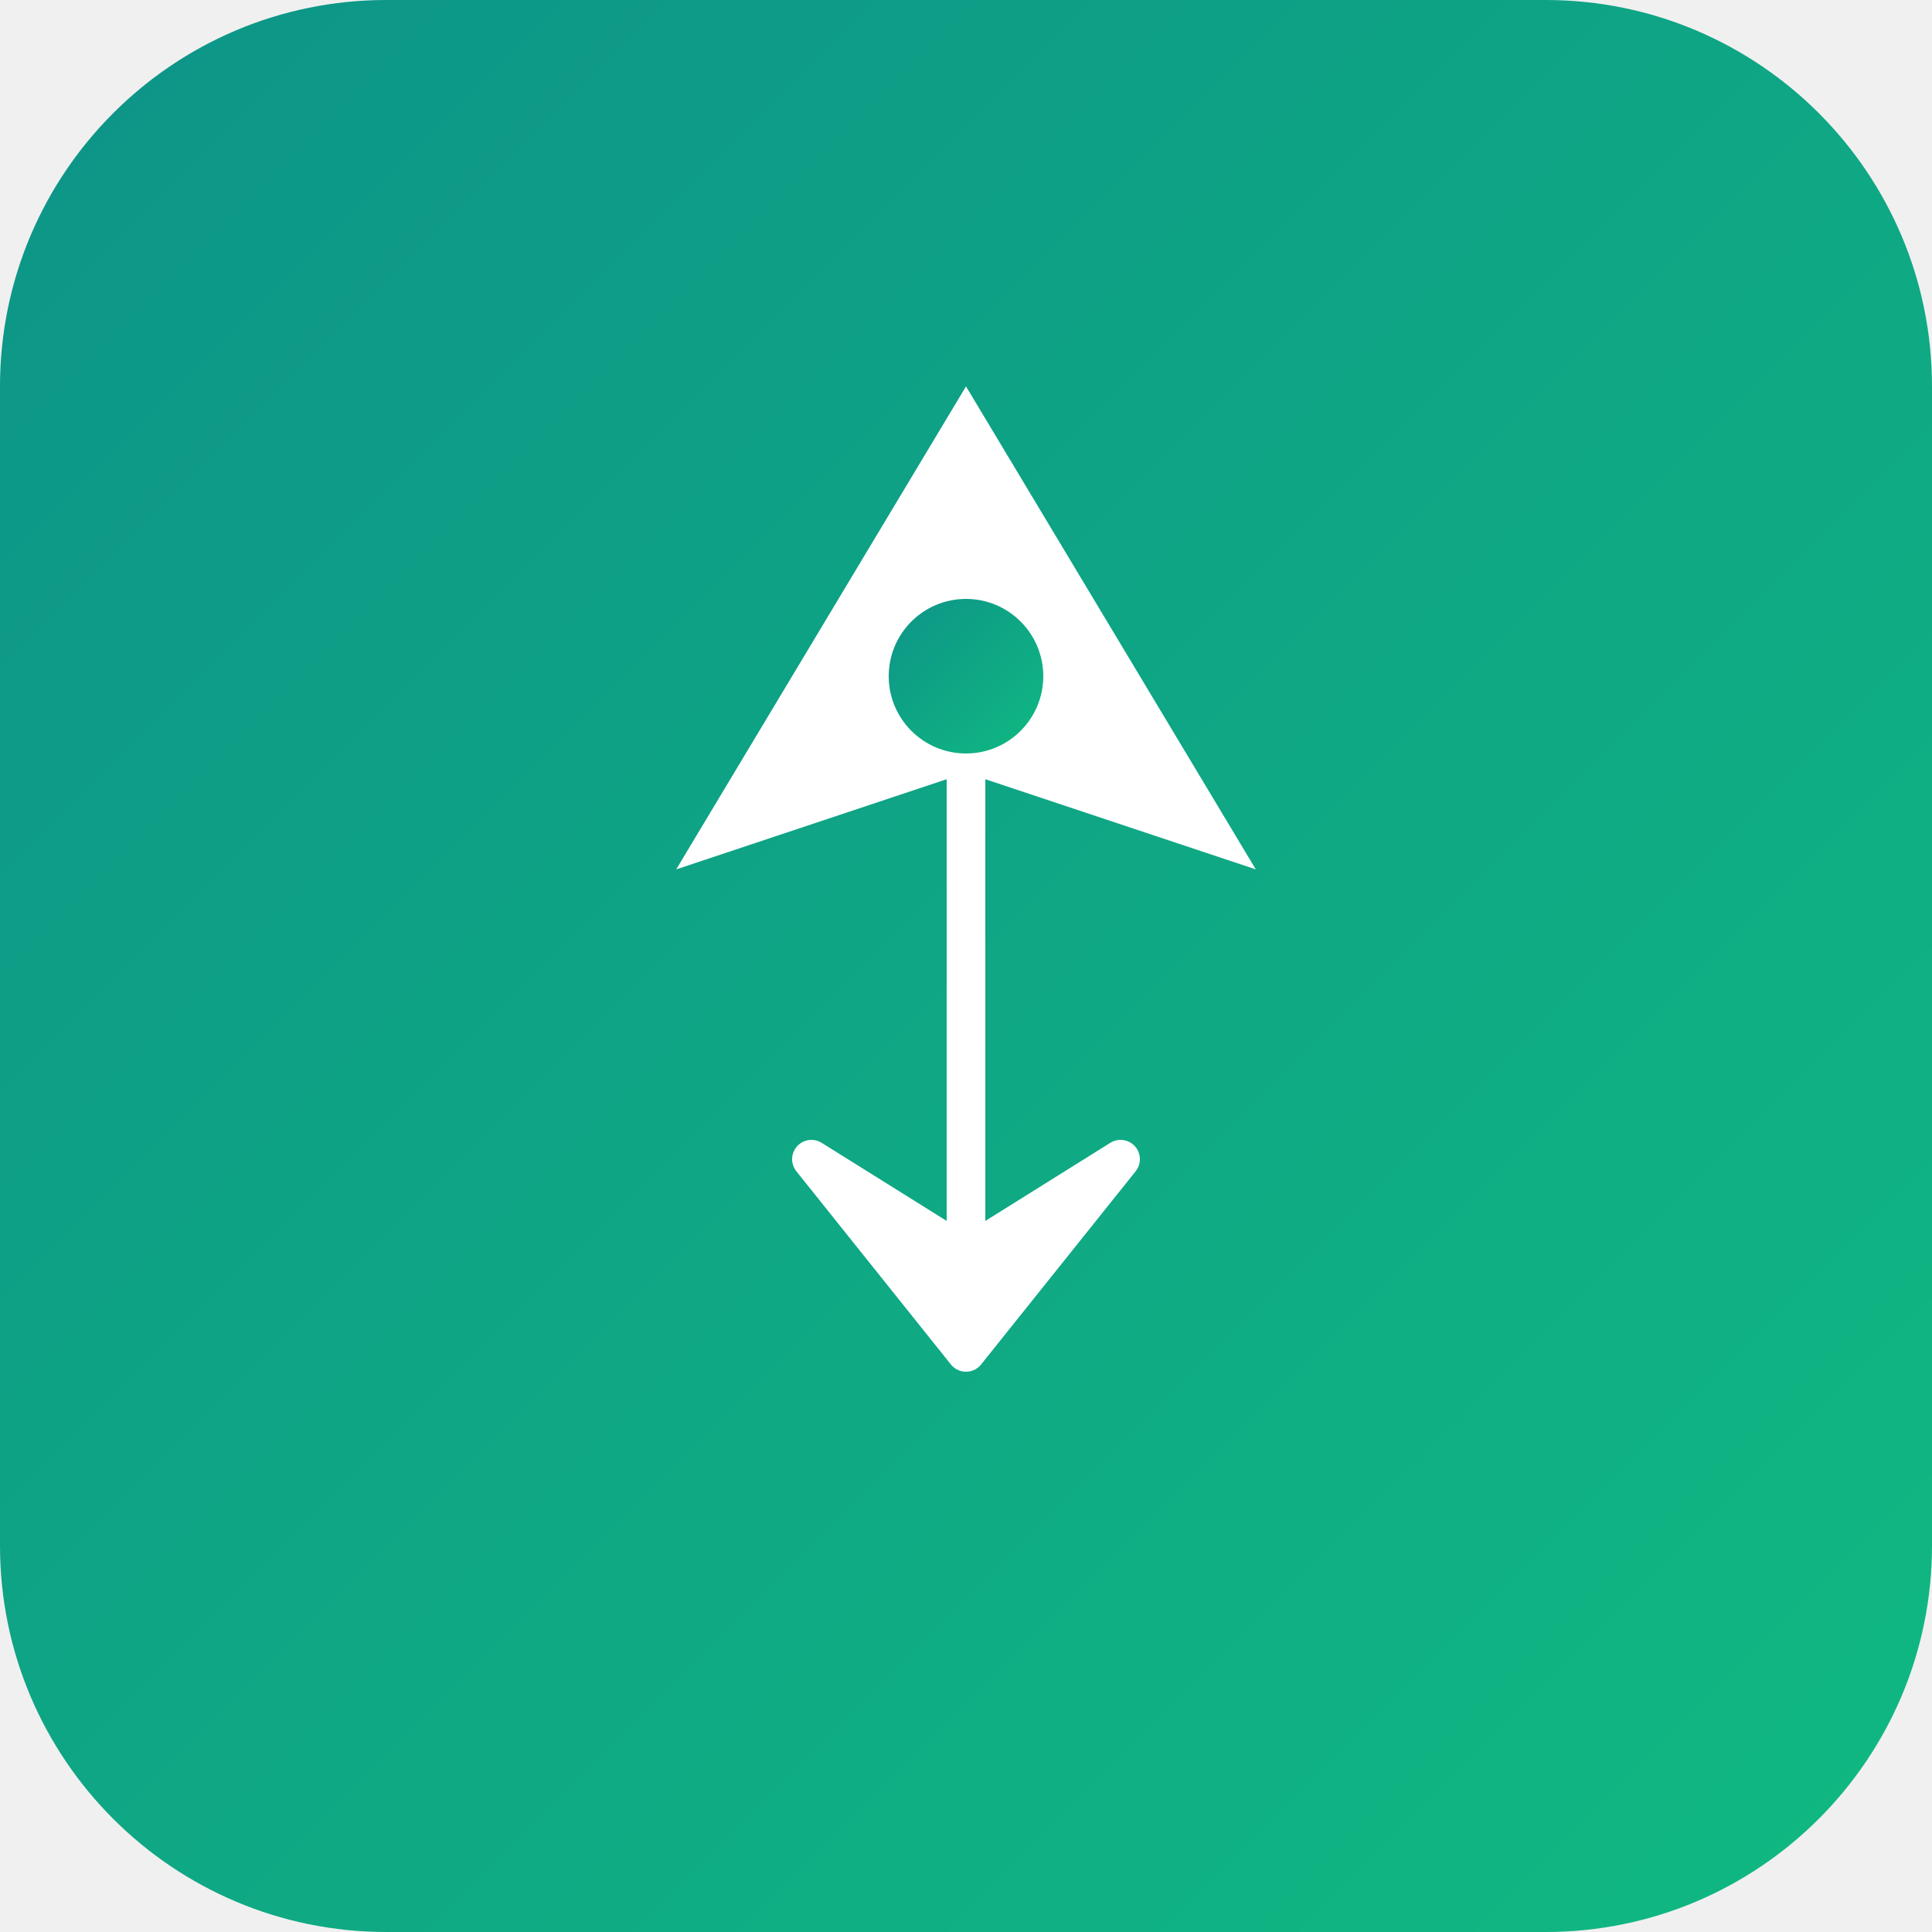
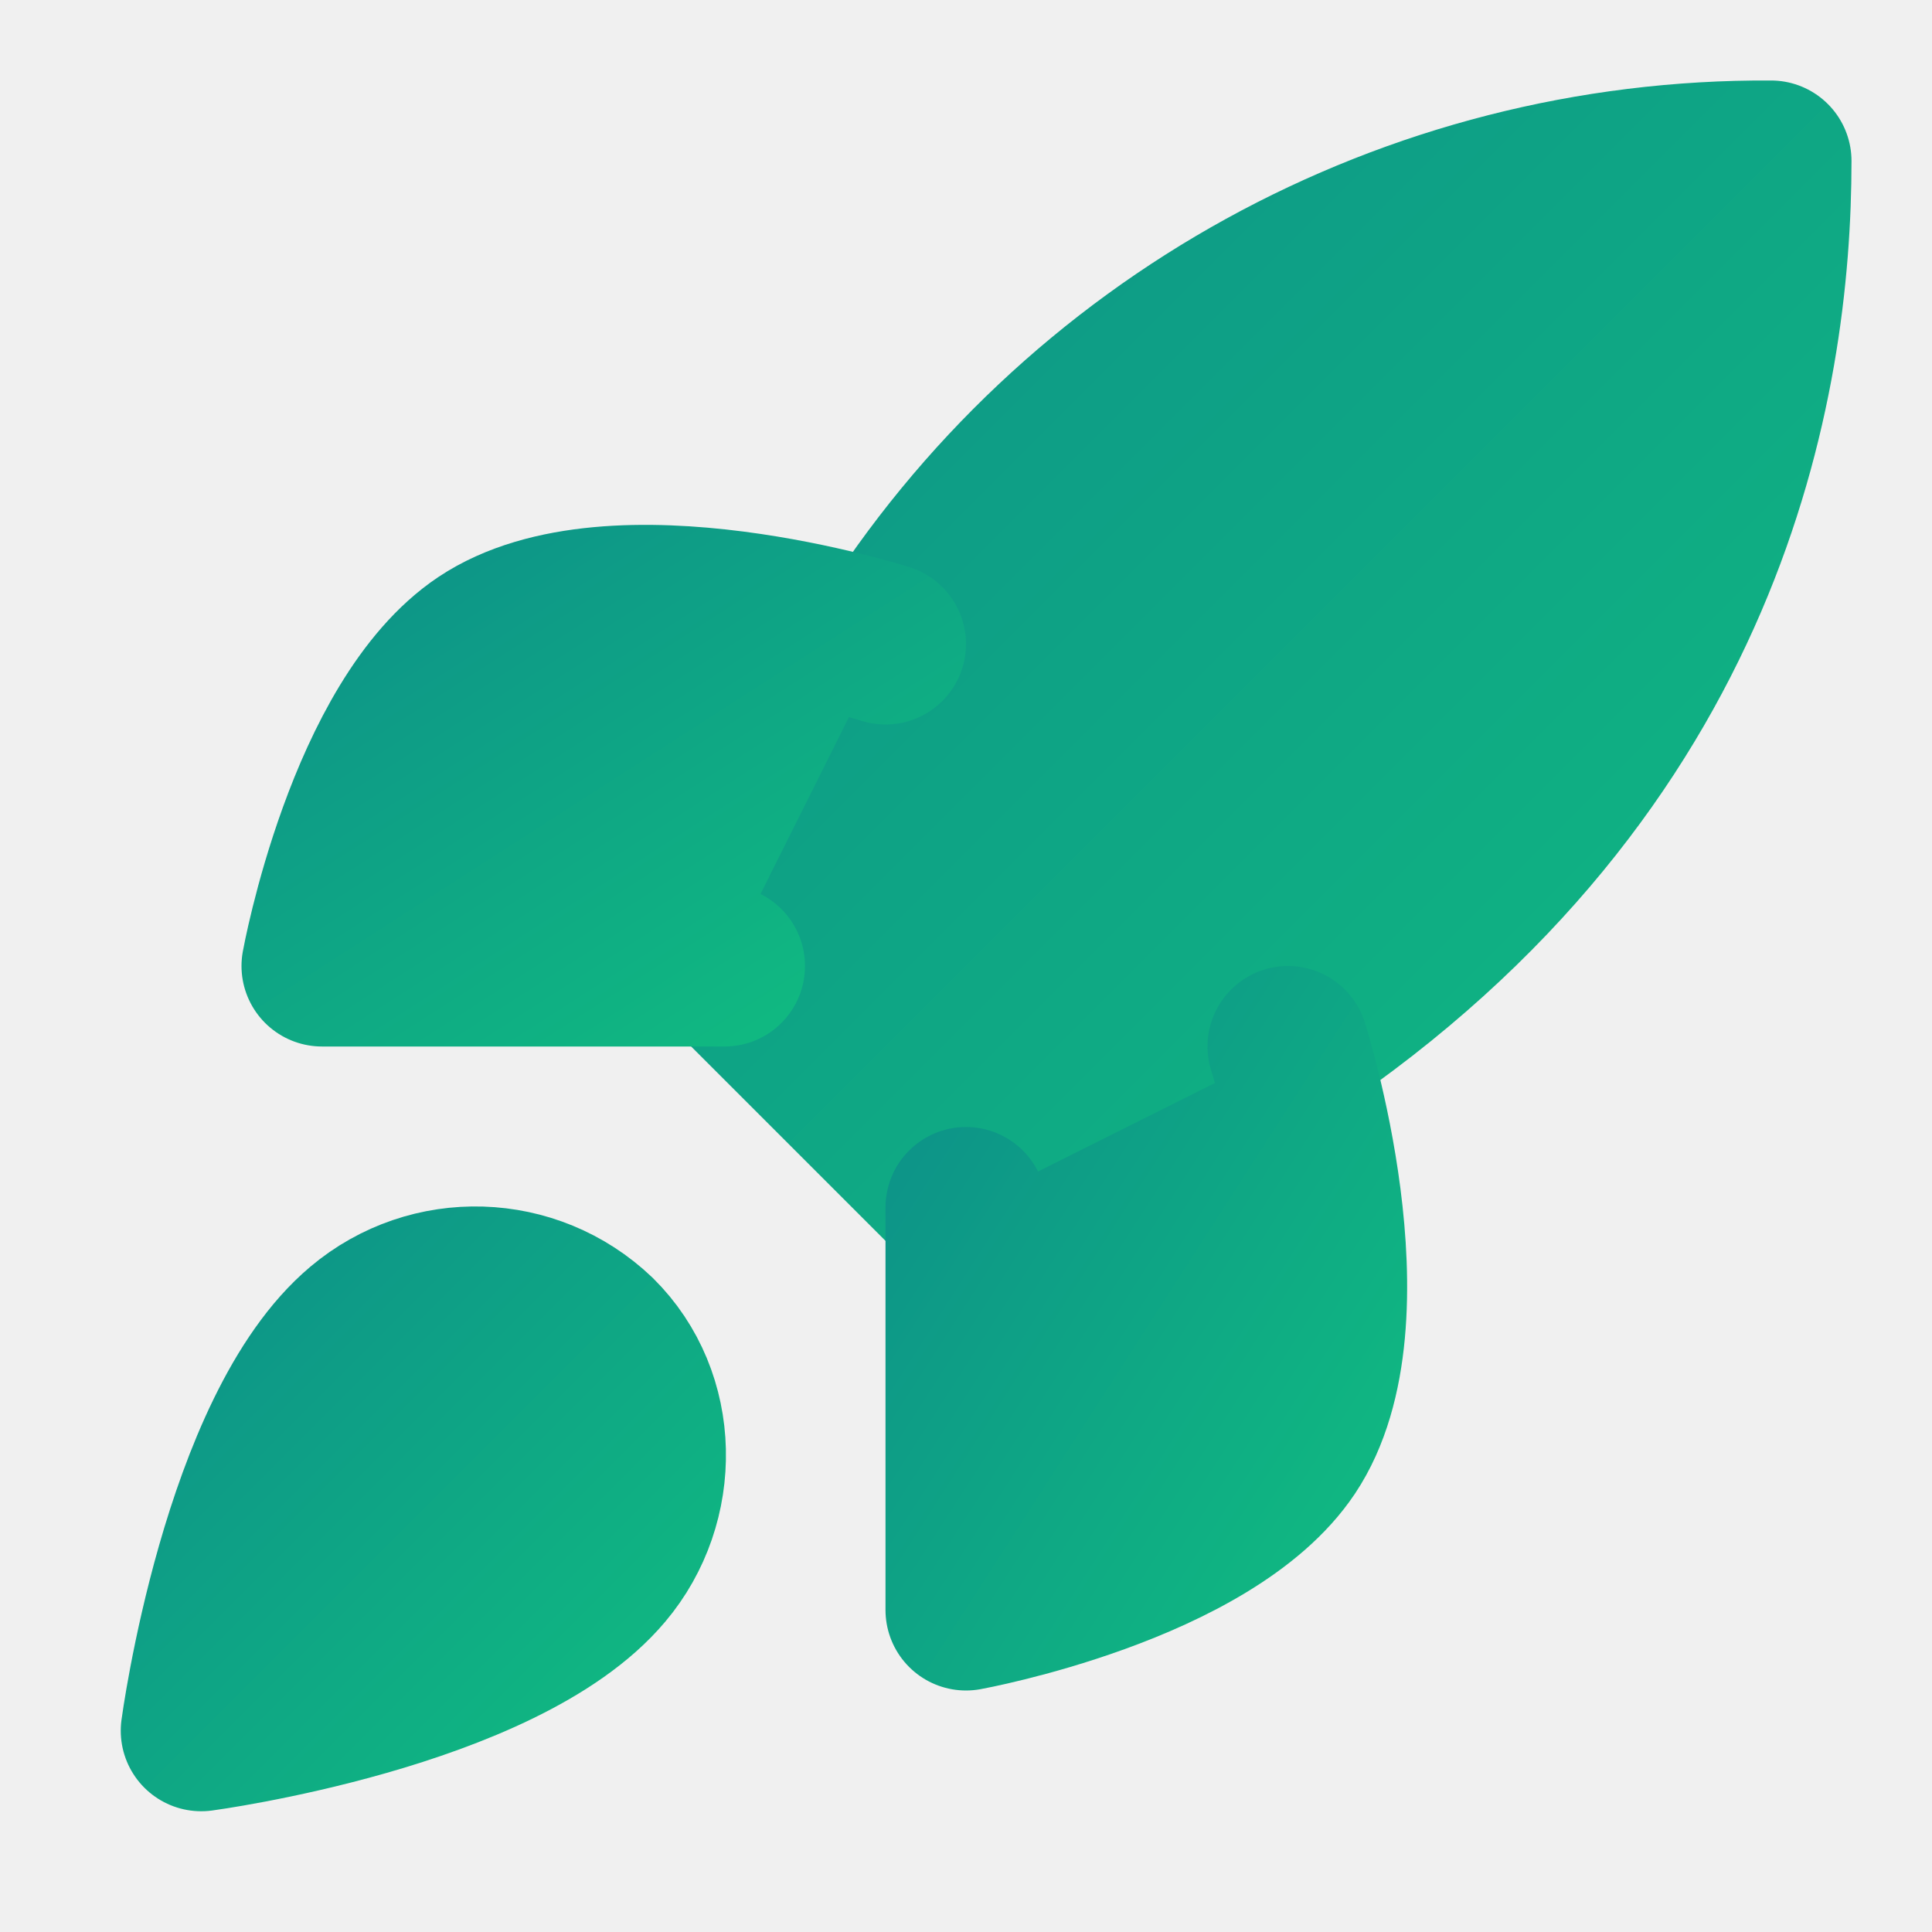
- <svg xmlns="http://www.w3.org/2000/svg" viewBox="0 0 100 100">
+ <svg xmlns="http://www.w3.org/2000/svg" viewBox="0 0 24 24" fill="none" stroke="currentColor" stroke-width="2" stroke-linecap="round" stroke-linejoin="round">
  <defs>
    <linearGradient id="grad" x1="0%" y1="0%" x2="100%" y2="100%">
      <stop offset="0%" style="stop-color:#0d9488" />
      <stop offset="100%" style="stop-color:#10b981" />
    </linearGradient>
  </defs>
-   <rect width="100" height="100" rx="20" fill="url(#grad)" />
-   <path d="M50 20 L65 45 L50 40 L35 45 Z" fill="white" />
-   <path d="M50 40 L50 70 L42 60 L50 65 L58 60 L50 70" fill="white" stroke="white" stroke-width="2" stroke-linejoin="round" />
-   <circle cx="50" cy="35" r="4" fill="url(#grad)" />
+   <path d="M4.5 16.5c-1.5 1.26-2 5-2 5s3.74-.5 5-2c.71-.84.7-2.13-.09-2.91a2.18 2.18 0 0 0-2.91-.09z" fill="url(#grad)" stroke="url(#grad)" />
+   <path d="m12 15-3-3a22 22 0 0 1 2-3.95A12.88 12.88 0 0 1 22 2c0 2.72-.78 7.5-6 11a22.35 22.35 0 0 1-4 2z" fill="url(#grad)" stroke="url(#grad)" />
+   <path d="M9 12H4s.55-3.03 2-4c1.62-1.08 5 0 5 0" fill="url(#grad)" stroke="url(#grad)" />
+   <path d="M12 15v5s3.03-.55 4-2c1.08-1.62 0-5 0-5" fill="url(#grad)" stroke="url(#grad)" />
</svg>
